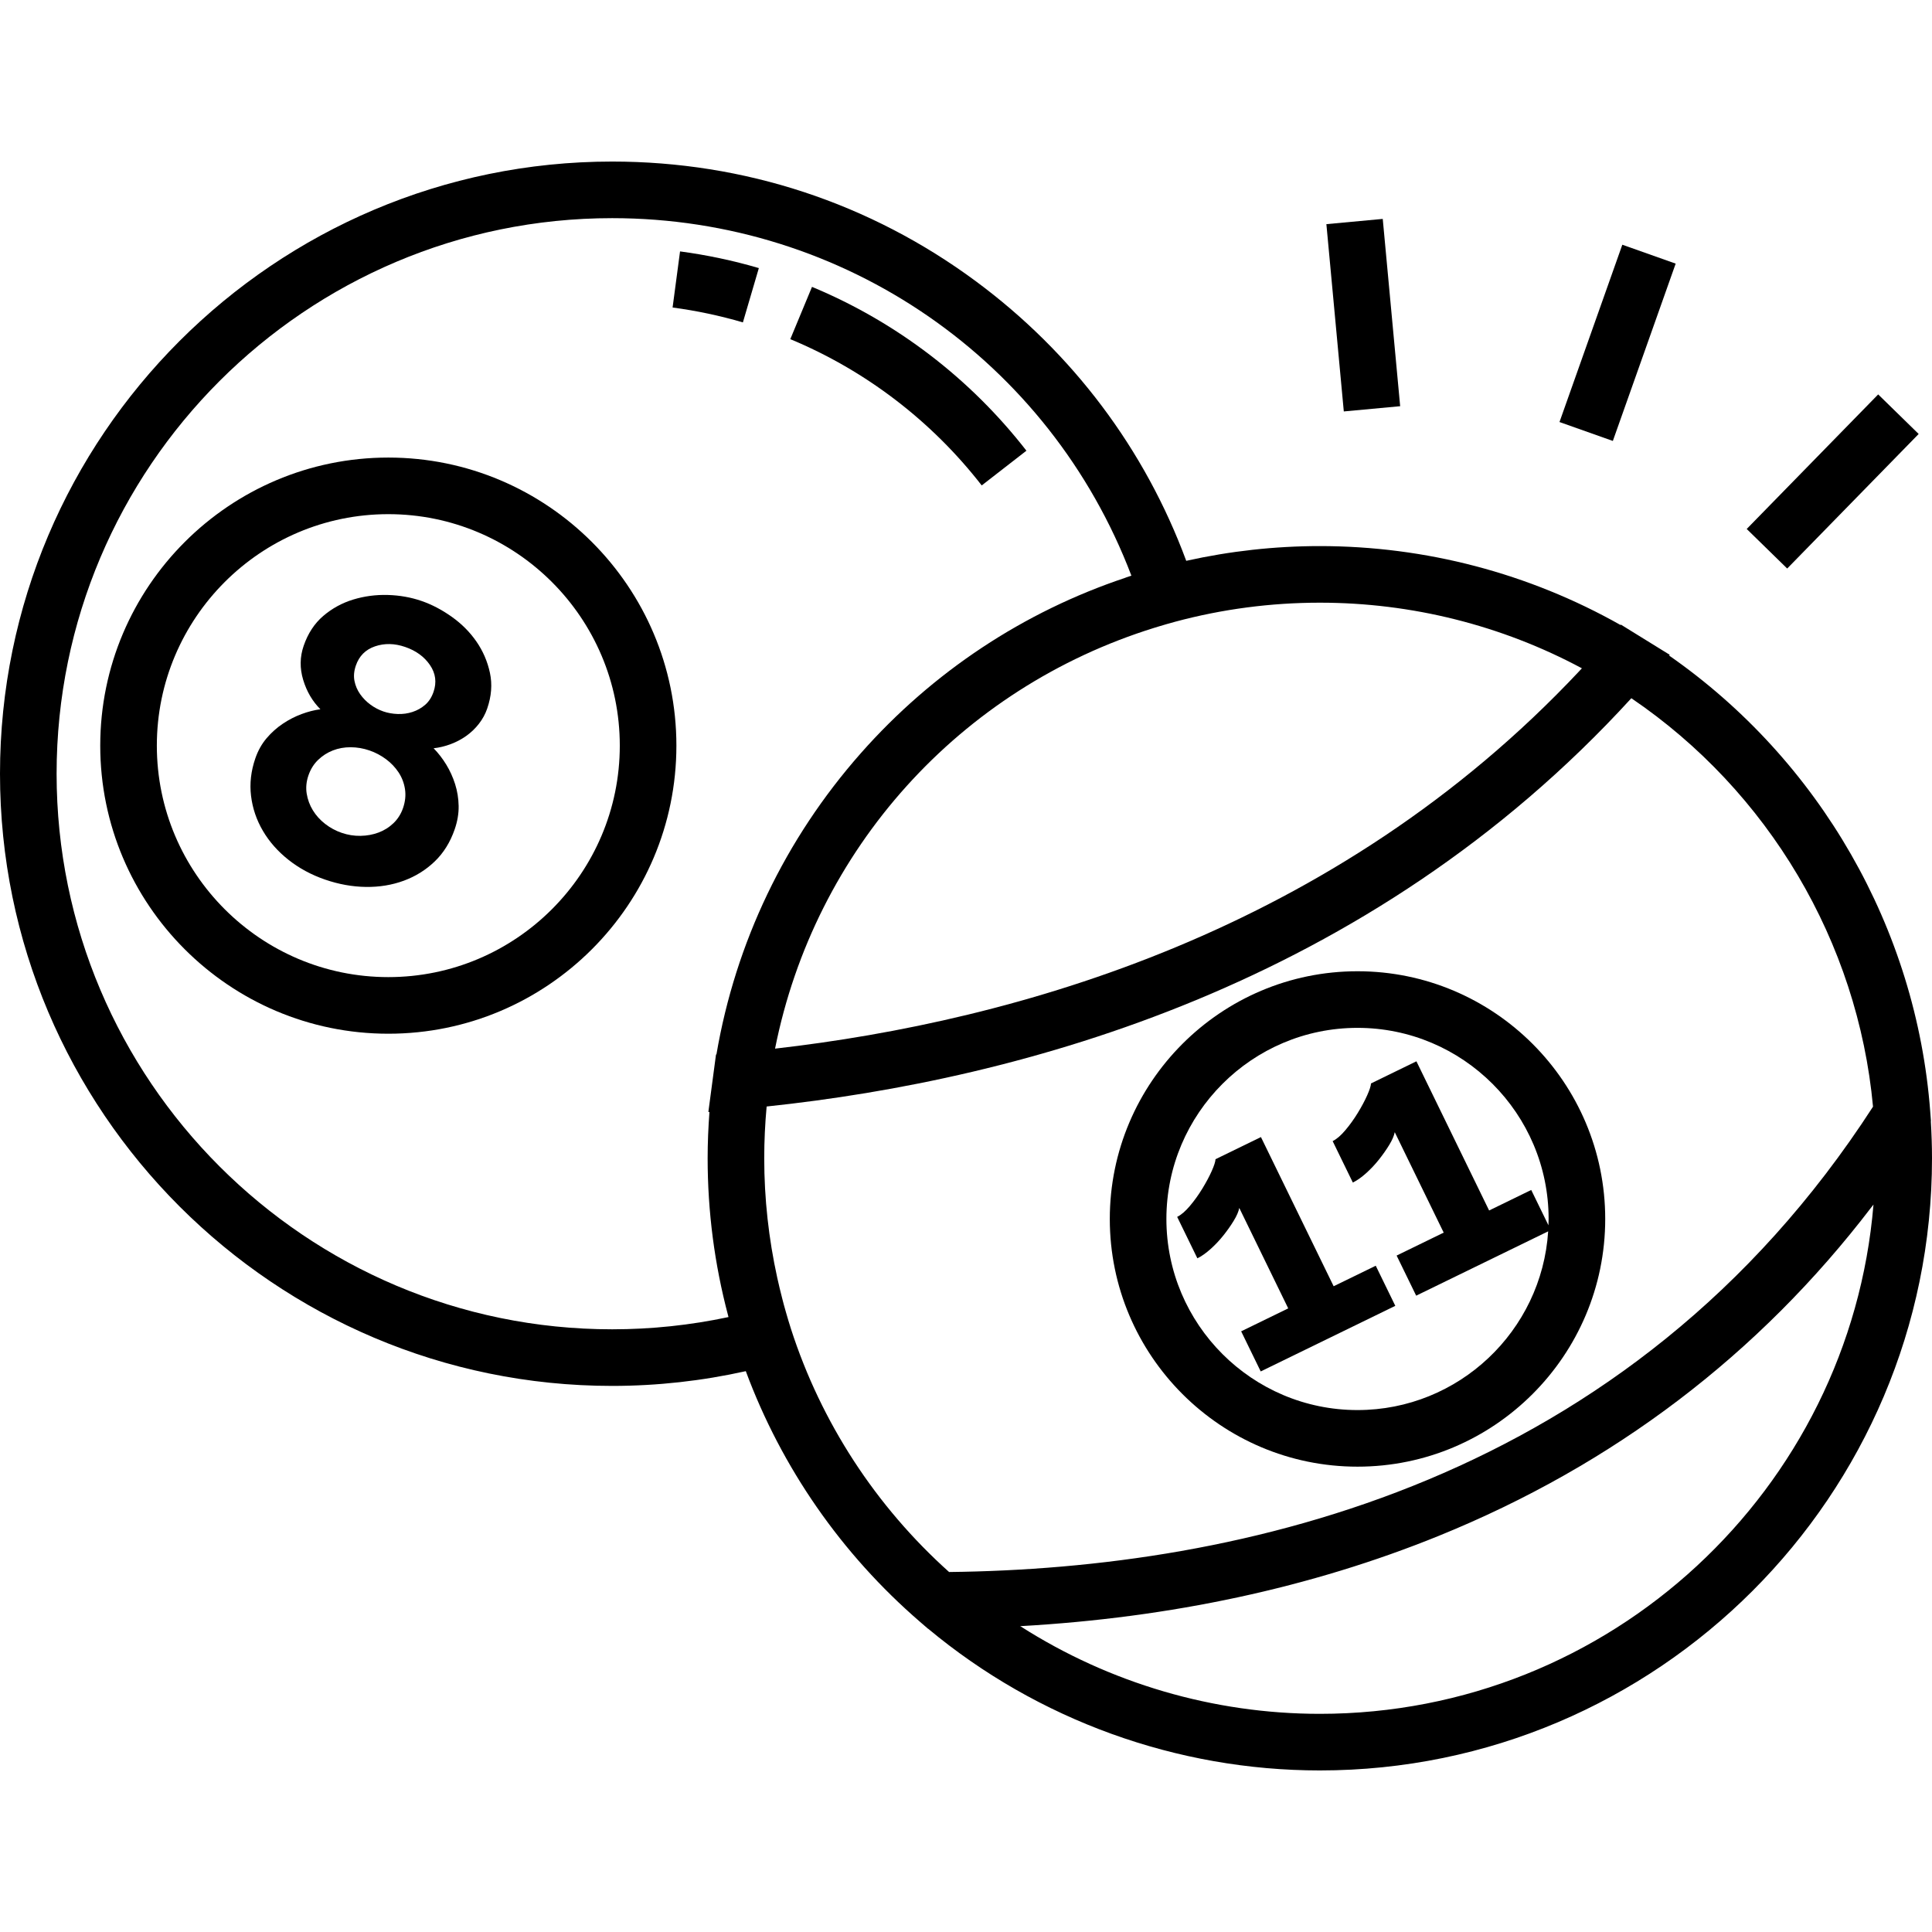
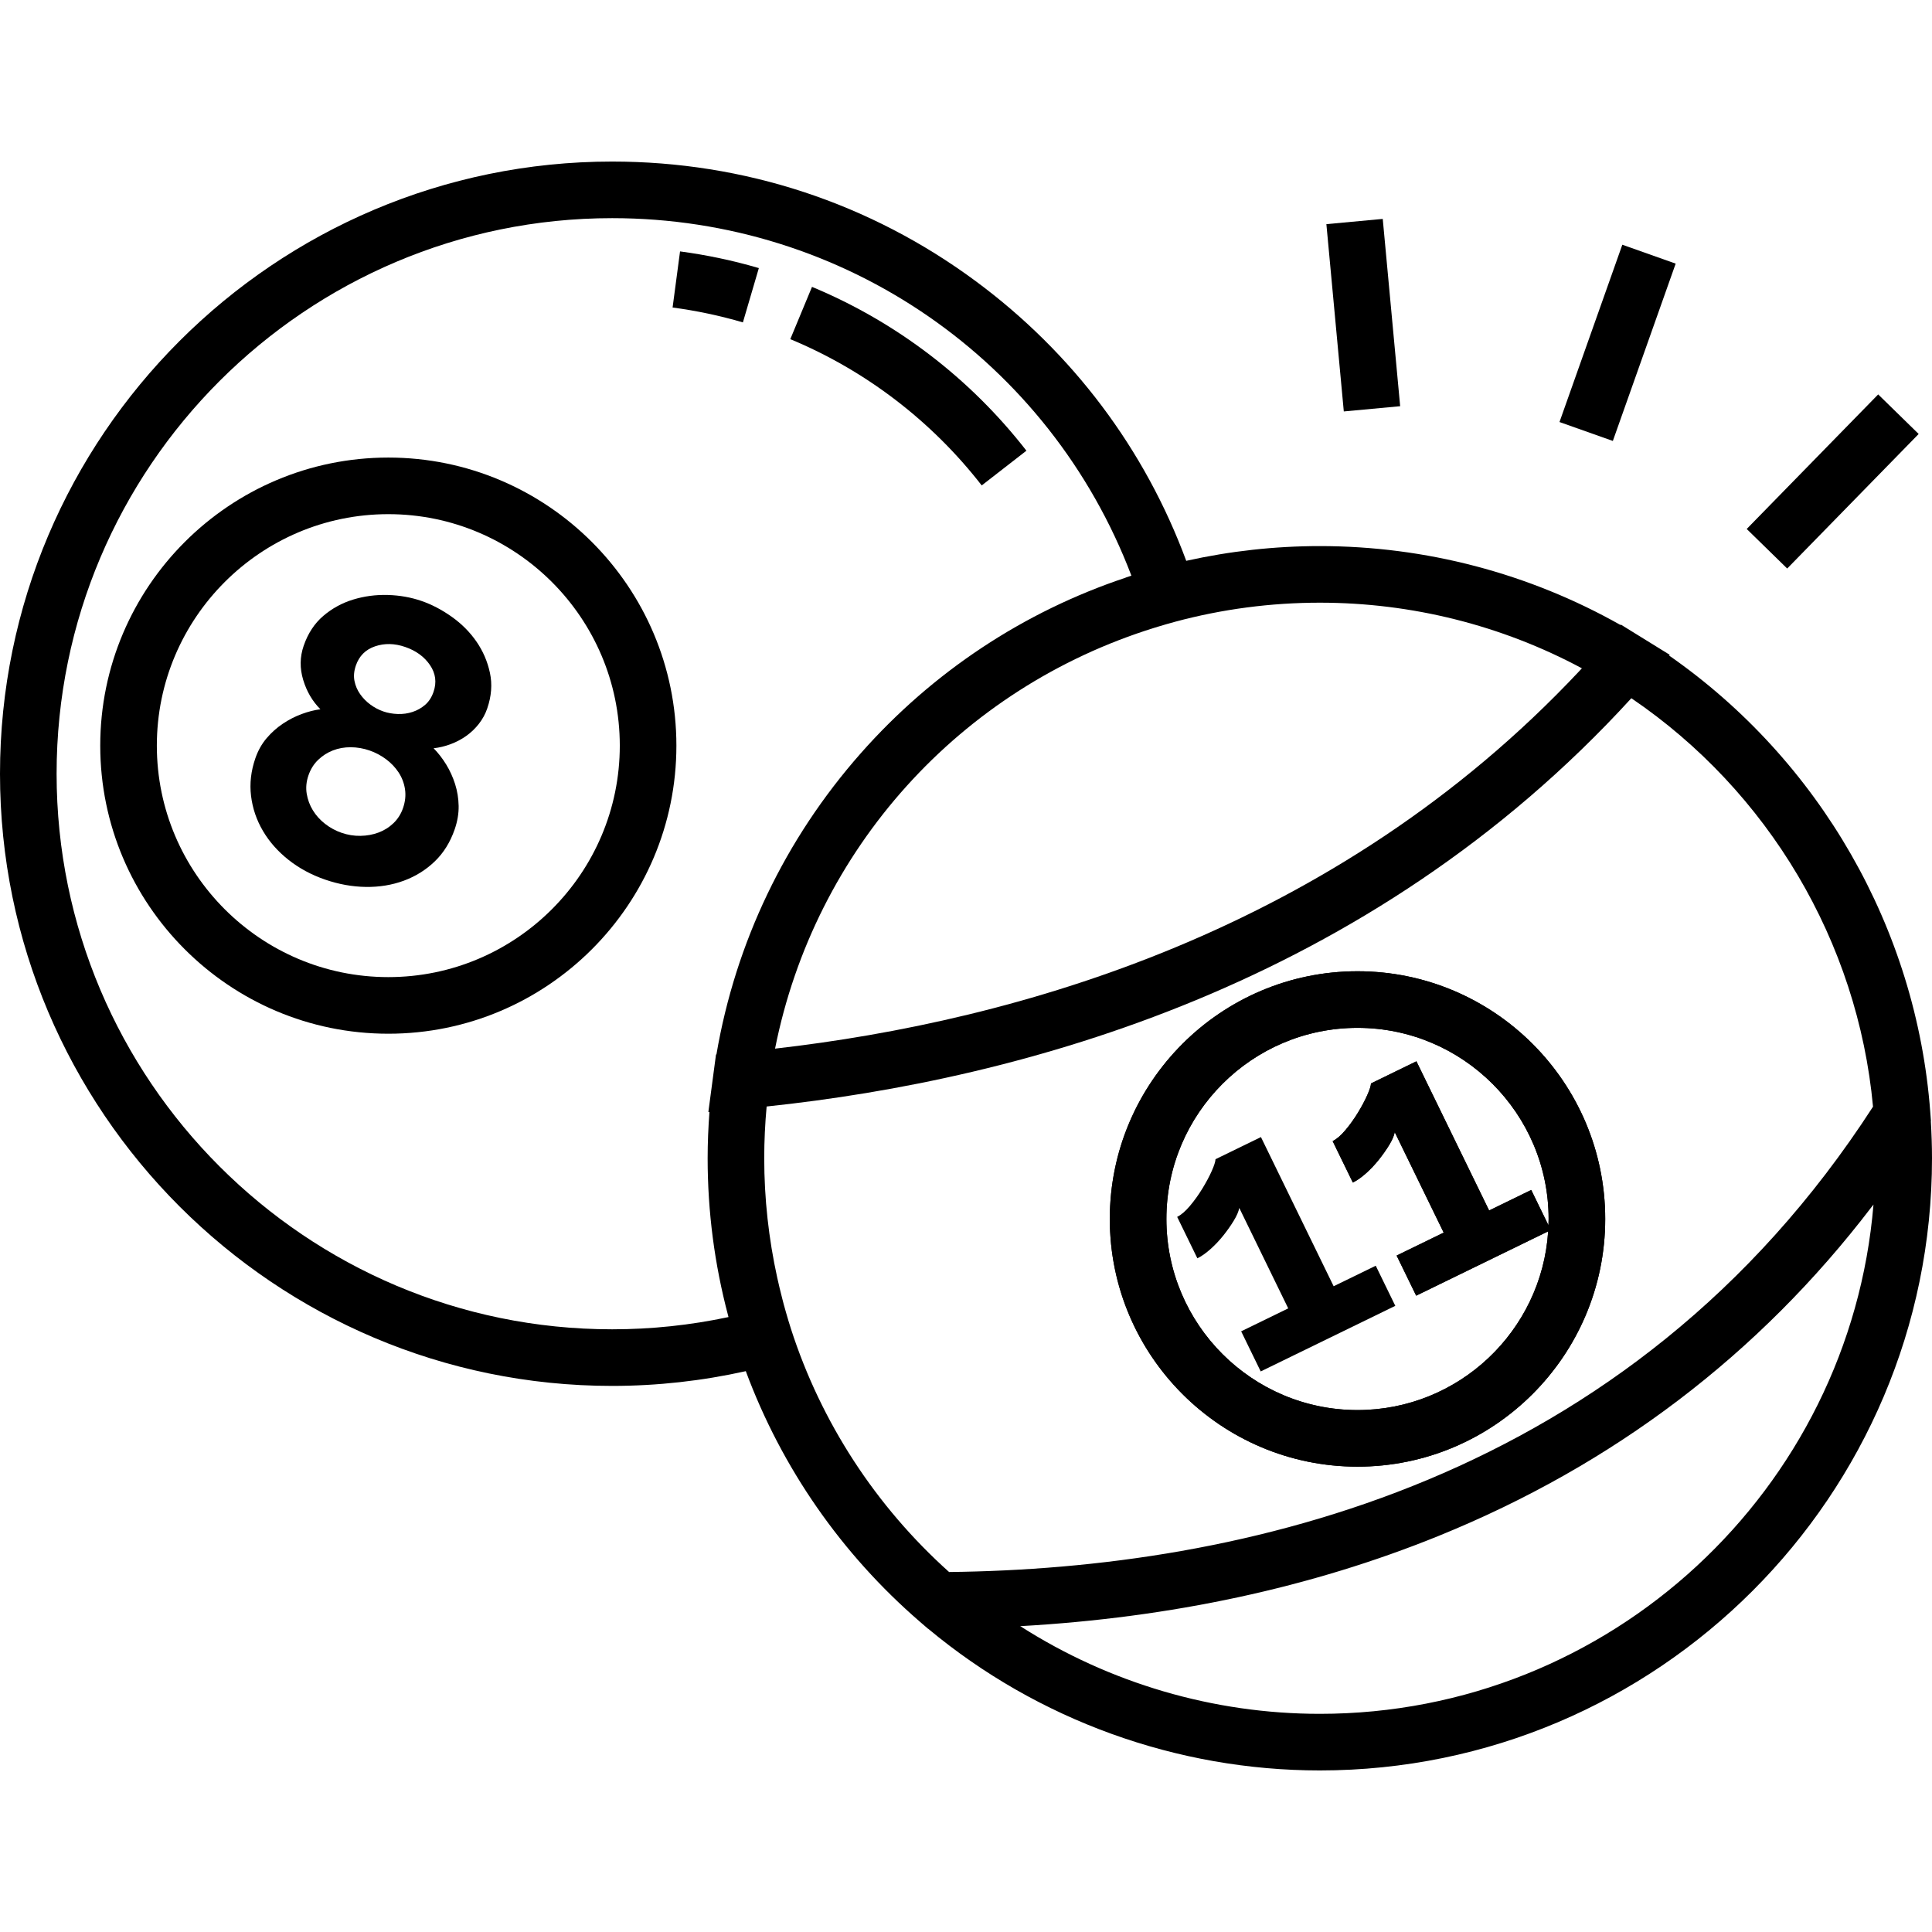
<svg xmlns="http://www.w3.org/2000/svg" version="1.1" id="Layer_1" x="0px" y="0px" viewBox="0 0 512 512" style="enable-background:new 0 0 512 512;" xml:space="preserve">
  <g>
-     <g>
-       <path d="M511.691,297.149l0.031-0.049l-0.187-2.479c-3.651-48.559-29.328-93.127-69.211-120.9l0.168-0.192l-7.535-4.658    c-0.013-0.008-0.027-0.016-0.041-0.024l-5.36-3.315l-0.092,0.105c-24.249-13.697-51.663-20.919-79.699-20.919    c-11.935,0-23.81,1.324-35.4,3.906c-10.951-29.599-30.103-55.102-55.721-74.063c-28.062-20.77-61.399-31.747-96.41-31.747    C72.777,42.813,0,115.59,0,205.047S72.777,367.28,162.234,367.28c11.939,0,23.817-1.325,35.41-3.908    c9.493,25.591,25.344,48.449,46.167,66.427l2.126,1.836h0.041c29.054,24.215,65.906,37.55,103.787,37.55    c89.457,0,162.235-72.777,162.235-162.234C512,303.697,511.885,300.406,511.691,297.149z M307.001,166.042    c1.479-0.447,2.964-0.881,4.463-1.284c12.449-3.345,25.336-5.041,38.3-5.041c24.347,0,48.174,5.988,69.458,17.391    c-0.053,0.056-0.104,0.114-0.157,0.171c-0.152,0.16-0.305,0.319-0.457,0.48c0.004-0.001,0.007-0.003,0.011-0.004    c-64.812,69.118-149.51,92.865-213.222,100.145c10.514-52.813,48.913-95.532,100.597-111.552    C306.329,166.243,306.665,166.143,307.001,166.042z M188.013,294.671c-0.308,4.094-0.481,8.198-0.481,12.279    c0,14.123,1.822,28.091,5.412,41.636c0.038,0.15,0.073,0.302,0.113,0.451c-10.101,2.154-20.438,3.242-30.823,3.242    C81.049,352.28,15,286.232,15,205.047S81.049,57.813,162.234,57.813c61.575,0,115.933,37.761,137.599,94.746    c-0.511,0.165-1.018,0.34-1.526,0.51c0.006,0.004,0.011,0.009,0.016,0.012c-27.018,9.014-51.143,24.956-70.198,46.532    c-20.048,22.701-33.204,50.19-38.262,79.824l-0.113,0.01l-0.789,5.932l-1.239,9.318L188.013,294.671z M209.618,352.181    c-0.48-1.488-0.919-2.988-1.351-4.489c-0.188-0.659-0.377-1.318-0.555-1.979c-0.152-0.56-0.29-1.123-0.436-1.684    c-0.461-1.795-0.898-3.596-1.295-5.406c-2.275-10.364-3.451-20.966-3.451-31.672c0-4.558,0.214-9.15,0.636-13.715    c67.618-7.135,159.596-32.04,229.157-108.201c36.338,24.67,60.011,64.565,64.047,108.243    C431.715,393.298,328.258,415.733,251.517,416.6C232.063,399.155,217.603,376.94,209.618,352.181z M349.765,454.185    c-28.189,0-55.75-8.137-79.294-23.18c-0.052-0.016-0.103-0.036-0.154-0.052c40.009-2.243,77.244-10.246,110.924-23.916    c46.41-18.836,84.889-48.088,114.699-87.11c0,0.003-0.001,0.007-0.002,0.011c0.184-0.24,0.371-0.476,0.554-0.717    C490.237,394.685,426.819,454.185,349.765,454.185z" />
-     </g>
+     <path d="M511.691,297.149l0.031-0.049l-0.187-2.479c-3.651-48.559-29.328-93.127-69.211-120.9l0.168-0.192l-7.535-4.658    c-0.013-0.008-0.027-0.016-0.041-0.024l-5.36-3.315l-0.092,0.105c-24.249-13.697-51.663-20.919-79.699-20.919    c-11.935,0-23.81,1.324-35.4,3.906c-10.951-29.599-30.103-55.102-55.721-74.063c-28.062-20.77-61.399-31.747-96.41-31.747    C72.777,42.813,0,115.59,0,205.047S72.777,367.28,162.234,367.28c11.939,0,23.817-1.325,35.41-3.908    c9.493,25.591,25.344,48.449,46.167,66.427l2.126,1.836h0.041c29.054,24.215,65.906,37.55,103.787,37.55    c89.457,0,162.235-72.777,162.235-162.234C512,303.697,511.885,300.406,511.691,297.149z M307.001,166.042    c1.479-0.447,2.964-0.881,4.463-1.284c12.449-3.345,25.336-5.041,38.3-5.041c24.347,0,48.174,5.988,69.458,17.391    c-0.053,0.056-0.104,0.114-0.157,0.171c-0.152,0.16-0.305,0.319-0.457,0.48c0.004-0.001,0.007-0.003,0.011-0.004    c-64.812,69.118-149.51,92.865-213.222,100.145c10.514-52.813,48.913-95.532,100.597-111.552    C306.329,166.243,306.665,166.143,307.001,166.042z M188.013,294.671c-0.308,4.094-0.481,8.198-0.481,12.279    c0,14.123,1.822,28.091,5.412,41.636c0.038,0.15,0.073,0.302,0.113,0.451c-10.101,2.154-20.438,3.242-30.823,3.242    C81.049,352.28,15,286.232,15,205.047S81.049,57.813,162.234,57.813c61.575,0,115.933,37.761,137.599,94.746    c-0.511,0.165-1.018,0.34-1.526,0.51c0.006,0.004,0.011,0.009,0.016,0.012c-27.018,9.014-51.143,24.956-70.198,46.532    c-20.048,22.701-33.204,50.19-38.262,79.824l-0.113,0.01l-0.789,5.932l-1.239,9.318L188.013,294.671z M209.618,352.181    c-0.48-1.488-0.919-2.988-1.351-4.489c-0.188-0.659-0.377-1.318-0.555-1.979c-0.152-0.56-0.29-1.123-0.436-1.684    c-0.461-1.795-0.898-3.596-1.295-5.406c-2.275-10.364-3.451-20.966-3.451-31.672c0-4.558,0.214-9.15,0.636-13.715    c67.618-7.135,159.596-32.04,229.157-108.201c36.338,24.67,60.011,64.565,64.047,108.243    C431.715,393.298,328.258,415.733,251.517,416.6C232.063,399.155,217.603,376.94,209.618,352.181z M349.765,454.185    c-28.189,0-55.75-8.137-79.294-23.18c-0.052-0.016-0.103-0.036-0.154-0.052c40.009-2.243,77.244-10.246,110.924-23.916    c46.41-18.836,84.889-48.088,114.699-87.11c0,0.003-0.001,0.007-0.002,0.011c0.184-0.24,0.371-0.476,0.554-0.717    C490.237,394.685,426.819,454.185,349.765,454.185z" />
+     <path d="M359.753,257.391c-36.196,0-65.645,29.448-65.645,65.645s29.449,65.645,65.645,65.645    c36.197,0,65.646-29.448,65.646-65.645S395.951,257.391,359.753,257.391z M358.516,313.386c1.111-0.542,2.286-1.366,3.521-2.478    c1.235-1.108,2.368-2.313,3.402-3.615c1.032-1.299,1.942-2.594,2.728-3.884c0.785-1.288,1.271-2.412,1.455-3.372l12.973,26.62    l-12.475,6.079l5.182,10.63l34.977-17.046c-1.698,26.401-23.705,47.362-50.527,47.362c-27.926,0-50.644-22.719-50.644-50.644    s22.72-50.644,50.645-50.644c27.926,0,50.646,22.719,50.646,50.644c0,0.564-0.024,1.121-0.043,1.681l-4.565-9.366l-11.158,5.438    l-19.268-39.534l-12.035,5.866c-0.037,0.67-0.375,1.723-1.017,3.158c-0.641,1.437-1.465,2.98-2.473,4.629    c-1.008,1.652-2.108,3.186-3.303,4.6c-1.195,1.418-2.318,2.381-3.373,2.895L358.516,313.386z" />
+     <path d="M359.753,257.391c-36.196,0-65.645,29.448-65.645,65.645s29.449,65.645,65.645,65.645    c36.197,0,65.646-29.448,65.646-65.645S395.951,257.391,359.753,257.391z M358.516,313.386c1.111-0.542,2.286-1.366,3.521-2.478    c1.235-1.108,2.368-2.313,3.402-3.615c1.032-1.299,1.942-2.594,2.728-3.884c0.785-1.288,1.271-2.412,1.455-3.372l12.973,26.62    l-12.475,6.079l5.182,10.63l34.977-17.046c-1.698,26.401-23.705,47.362-50.527,47.362c-27.926,0-50.644-22.719-50.644-50.644    s22.72-50.644,50.645-50.644c27.926,0,50.646,22.719,50.646,50.644c0,0.564-0.024,1.121-0.043,1.681l-4.565-9.366l-11.158,5.438    l-19.268-39.534l-12.035,5.866c-0.037,0.67-0.375,1.723-1.017,3.158c-0.641,1.437-1.465,2.98-2.473,4.629    c-1.008,1.652-2.108,3.186-3.303,4.6c-1.195,1.418-2.318,2.381-3.373,2.895L358.516,313.386z" />
+     <path d="M102.909,121.259c-42.096,0-76.344,34.248-76.344,76.344s34.248,76.343,76.344,76.343    c42.096,0,76.343-34.247,76.343-76.343S145.005,121.259,102.909,121.259z M102.909,258.945c-33.825,0-61.344-27.519-61.344-61.343    c0-33.825,27.519-61.344,61.344-61.344c33.824,0,61.343,27.519,61.343,61.344C164.252,231.427,136.733,258.945,102.909,258.945z" />
+     <path d="M129.84,178.327c-0.646-3.016-1.837-5.784-3.575-8.3c-1.739-2.515-3.916-4.701-6.532-6.562    c-2.617-1.86-5.295-3.263-8.034-4.206c-2.81-0.969-5.788-1.496-8.937-1.586c-3.149-0.089-6.201,0.316-9.154,1.213    c-2.952,0.898-5.598,2.344-7.932,4.336c-2.336,1.993-4.067,4.633-5.2,7.921c-1.016,2.946-1.059,5.957-0.127,9.037    c0.932,3.08,2.451,5.673,4.561,7.779c-1.607,0.214-3.266,0.638-4.979,1.272c-1.713,0.637-3.367,1.483-4.957,2.545    c-1.593,1.061-3.033,2.346-4.318,3.856c-1.288,1.511-2.285,3.294-2.993,5.349c-1.157,3.357-1.535,6.675-1.132,9.955    c0.4,3.282,1.446,6.361,3.137,9.242c1.688,2.882,3.947,5.441,6.778,7.682c2.829,2.24,6.06,3.985,9.69,5.236    c3.63,1.252,7.236,1.9,10.823,1.949c3.585,0.049,6.936-0.502,10.053-1.65c3.114-1.148,5.848-2.851,8.197-5.107    c2.347-2.254,4.112-5.095,5.293-8.521c0.731-2.122,1.078-4.187,1.043-6.192c-0.039-2.006-0.352-3.933-0.938-5.784    c-0.589-1.851-1.374-3.577-2.354-5.179c-0.981-1.604-2.096-3.039-3.341-4.313c1.513-0.169,3.016-0.531,4.513-1.089    c1.494-0.558,2.875-1.288,4.146-2.191c1.269-0.903,2.386-1.976,3.35-3.214c0.962-1.238,1.693-2.578,2.188-4.017    C130.243,184.5,130.485,181.348,129.84,178.327z M106.811,214.132c-0.543,1.576-1.388,2.912-2.532,4.012    c-1.146,1.1-2.467,1.93-3.961,2.486c-1.496,0.559-3.091,0.852-4.786,0.879c-1.695,0.03-3.365-0.24-5.01-0.807    c-1.576-0.543-3.028-1.331-4.357-2.363c-1.33-1.033-2.412-2.229-3.246-3.591c-0.835-1.36-1.38-2.832-1.639-4.416    c-0.259-1.583-0.105-3.197,0.461-4.841c0.566-1.645,1.423-3.016,2.568-4.115c1.145-1.1,2.447-1.934,3.909-2.504    c1.46-0.569,3.032-0.852,4.718-0.846c1.683,0.006,3.348,0.292,4.991,0.858c1.575,0.543,3.033,1.315,4.376,2.313    c1.34,1,2.452,2.168,3.332,3.506c0.879,1.337,1.444,2.815,1.691,4.433C107.572,210.755,107.4,212.42,106.811,214.132z     M114.891,183.35c-0.496,1.439-1.235,2.583-2.217,3.432c-0.983,0.851-2.102,1.48-3.354,1.891    c-1.254,0.412-2.561,0.594-3.924,0.544c-1.362-0.048-2.627-0.272-3.791-0.674c-1.232-0.425-2.385-1.032-3.451-1.822    c-1.07-0.788-1.978-1.716-2.723-2.777c-0.746-1.062-1.242-2.228-1.494-3.503c-0.25-1.273-0.127-2.631,0.369-4.069    c0.873-2.533,2.567-4.23,5.087-5.086c2.516-0.856,5.178-0.802,7.987,0.167c2.877,0.991,5.066,2.59,6.568,4.792    C115.449,178.447,115.764,180.817,114.891,183.35z" />
+     <path d="M364.588,335.43l-11.158,5.438l-19.268-39.534l-12.035,5.866c-0.037,0.67-0.375,1.724-1.017,3.158    c-0.641,1.437-1.465,2.98-2.473,4.629c-1.008,1.652-2.108,3.187-3.303,4.6c-1.195,1.418-2.318,2.381-3.373,2.895l5.353,10.982    c1.112-0.542,2.286-1.367,3.521-2.479c1.235-1.107,2.369-2.313,3.402-3.614c1.034-1.3,1.944-2.594,2.729-3.885    c0.785-1.288,1.271-2.412,1.455-3.372l12.973,26.62l-12.475,6.08l5.182,10.63l35.668-17.385L364.588,335.43z" />
+     <rect x="403.745" y="83.363" transform="matrix(0.334 -0.9426 0.9426 0.334 199.8531 464.5702)" width="49.851" height="15.001" />
+     <rect x="460.731" y="120.109" transform="matrix(0.6989 -0.7153 0.7153 0.6989 54.9775 385.799)" width="49.851" height="15" />
+     <rect x="353.783" y="58.601" transform="matrix(0.9957 -0.0926 0.0926 0.9957 -6.1822 33.8136)" width="15" height="49.849" />
+     <path d="M180.219,66.625l-1.975,14.869c6.294,0.836,12.563,2.163,18.631,3.945l4.227-14.392    C194.299,69.05,187.273,67.562,180.219,66.625z" />
+     <path d="M215.189,76.026l-5.752,13.854c19.906,8.263,37.447,21.669,50.728,38.765l11.846-9.203    C257.139,100.297,237.49,85.285,215.189,76.026z" />
  </g>
-   <g>
-     <g>
-       <path d="M359.753,257.391c-36.196,0-65.645,29.448-65.645,65.645s29.449,65.645,65.645,65.645    c36.197,0,65.646-29.448,65.646-65.645S395.951,257.391,359.753,257.391z M358.516,313.386c1.111-0.542,2.286-1.366,3.521-2.478    c1.235-1.108,2.368-2.313,3.402-3.615c1.032-1.299,1.942-2.594,2.728-3.884c0.785-1.288,1.271-2.412,1.455-3.372l12.973,26.62    l-12.475,6.079l5.182,10.63l34.977-17.046c-1.698,26.401-23.705,47.362-50.527,47.362c-27.926,0-50.644-22.719-50.644-50.644    s22.72-50.644,50.645-50.644c27.926,0,50.646,22.719,50.646,50.644c0,0.564-0.024,1.121-0.043,1.681l-4.565-9.366l-11.158,5.438    l-19.268-39.534l-12.035,5.866c-0.037,0.67-0.375,1.723-1.017,3.158c-0.641,1.437-1.465,2.98-2.473,4.629    c-1.008,1.652-2.108,3.186-3.303,4.6c-1.195,1.418-2.318,2.381-3.373,2.895L358.516,313.386z" />
-     </g>
-   </g>
-   <g>
-     <g>
-       <path d="M102.909,121.259c-42.096,0-76.344,34.248-76.344,76.344s34.248,76.343,76.344,76.343    c42.096,0,76.343-34.247,76.343-76.343S145.005,121.259,102.909,121.259z M102.909,258.945c-33.825,0-61.344-27.519-61.344-61.343    c0-33.825,27.519-61.344,61.344-61.344c33.824,0,61.343,27.519,61.343,61.344C164.252,231.427,136.733,258.945,102.909,258.945z" />
-     </g>
-   </g>
-   <g>
-     <g>
-       <path d="M129.84,178.327c-0.646-3.016-1.837-5.784-3.575-8.3c-1.739-2.515-3.916-4.701-6.532-6.562    c-2.617-1.86-5.295-3.263-8.034-4.206c-2.81-0.969-5.788-1.496-8.937-1.586c-3.149-0.089-6.201,0.316-9.154,1.213    c-2.952,0.898-5.598,2.344-7.932,4.336c-2.336,1.993-4.067,4.633-5.2,7.921c-1.016,2.946-1.059,5.957-0.127,9.037    c0.932,3.08,2.451,5.673,4.561,7.779c-1.607,0.214-3.266,0.638-4.979,1.272c-1.713,0.637-3.367,1.483-4.957,2.545    c-1.593,1.061-3.033,2.346-4.318,3.856c-1.288,1.511-2.285,3.294-2.993,5.349c-1.157,3.357-1.535,6.675-1.132,9.955    c0.4,3.282,1.446,6.361,3.137,9.242c1.688,2.882,3.947,5.441,6.778,7.682c2.829,2.24,6.06,3.985,9.69,5.236    c3.63,1.252,7.236,1.9,10.823,1.949c3.585,0.049,6.936-0.502,10.053-1.65c3.114-1.148,5.848-2.851,8.197-5.107    c2.347-2.254,4.112-5.095,5.293-8.521c0.731-2.122,1.078-4.187,1.043-6.192c-0.039-2.006-0.352-3.933-0.938-5.784    c-0.589-1.851-1.374-3.577-2.354-5.179c-0.981-1.604-2.096-3.039-3.341-4.313c1.513-0.169,3.016-0.531,4.513-1.089    c1.494-0.558,2.875-1.288,4.146-2.191c1.269-0.903,2.386-1.976,3.35-3.214c0.962-1.238,1.693-2.578,2.188-4.017    C130.243,184.5,130.485,181.348,129.84,178.327z M106.811,214.132c-0.543,1.576-1.388,2.912-2.532,4.012    c-1.146,1.1-2.467,1.93-3.961,2.486c-1.496,0.559-3.091,0.852-4.786,0.879c-1.695,0.03-3.365-0.24-5.01-0.807    c-1.576-0.543-3.028-1.331-4.357-2.363c-1.33-1.033-2.412-2.229-3.246-3.591c-0.835-1.36-1.38-2.832-1.639-4.416    c-0.259-1.583-0.105-3.197,0.461-4.841c0.566-1.645,1.423-3.016,2.568-4.115c1.145-1.1,2.447-1.934,3.909-2.504    c1.46-0.569,3.032-0.852,4.718-0.846c1.683,0.006,3.348,0.292,4.991,0.858c1.575,0.543,3.033,1.315,4.376,2.313    c1.34,1,2.452,2.168,3.332,3.506c0.879,1.337,1.444,2.815,1.691,4.433C107.572,210.755,107.4,212.42,106.811,214.132z     M114.891,183.35c-0.496,1.439-1.235,2.583-2.217,3.432c-0.983,0.851-2.102,1.48-3.354,1.891    c-1.254,0.412-2.561,0.594-3.924,0.544c-1.362-0.048-2.627-0.272-3.791-0.674c-1.232-0.425-2.385-1.032-3.451-1.822    c-1.07-0.788-1.978-1.716-2.723-2.777c-0.746-1.062-1.242-2.228-1.494-3.503c-0.25-1.273-0.127-2.631,0.369-4.069    c0.873-2.533,2.567-4.23,5.087-5.086c2.516-0.856,5.178-0.802,7.987,0.167c2.877,0.991,5.066,2.59,6.568,4.792    C115.449,178.447,115.764,180.817,114.891,183.35z" />
-     </g>
-   </g>
-   <g>
-     <g>
-       <path d="M364.588,335.43l-11.158,5.438l-19.268-39.534l-12.035,5.866c-0.037,0.67-0.375,1.724-1.017,3.158    c-0.641,1.437-1.465,2.98-2.473,4.629c-1.008,1.652-2.108,3.187-3.303,4.6c-1.195,1.418-2.318,2.381-3.373,2.895l5.353,10.982    c1.112-0.542,2.286-1.367,3.521-2.479c1.235-1.107,2.369-2.313,3.402-3.614c1.034-1.3,1.944-2.594,2.729-3.885    c0.785-1.288,1.271-2.412,1.455-3.372l12.973,26.62l-12.475,6.08l5.182,10.63l35.668-17.385L364.588,335.43z" />
-     </g>
-   </g>
-   <g>
-     <g>
-       <rect x="403.745" y="83.363" transform="matrix(0.334 -0.9426 0.9426 0.334 199.8531 464.5702)" width="49.851" height="15.001" />
-     </g>
-   </g>
-   <g>
-     <g>
-       <rect x="460.731" y="120.109" transform="matrix(0.6989 -0.7153 0.7153 0.6989 54.9775 385.799)" width="49.851" height="15" />
-     </g>
-   </g>
-   <g>
-     <g>
-       <rect x="353.783" y="58.601" transform="matrix(0.9957 -0.0926 0.0926 0.9957 -6.1822 33.8136)" width="15" height="49.849" />
-     </g>
-   </g>
-   <g>
-     <g>
-       <path d="M180.219,66.625l-1.975,14.869c6.294,0.836,12.563,2.163,18.631,3.945l4.227-14.392    C194.299,69.05,187.273,67.562,180.219,66.625z" />
-     </g>
-   </g>
-   <g>
-     <g>
-       <path d="M215.189,76.026l-5.752,13.854c19.906,8.263,37.447,21.669,50.728,38.765l11.846-9.203    C257.139,100.297,237.49,85.285,215.189,76.026z" />
-     </g>
-   </g>
-   <g>
- </g>
-   <g>
- </g>
-   <g>
- </g>
-   <g>
- </g>
-   <g>
- </g>
-   <g>
- </g>
-   <g>
- </g>
-   <g>
- </g>
-   <g>
- </g>
-   <g>
- </g>
-   <g>
- </g>
-   <g>
- </g>
-   <g>
- </g>
-   <g>
- </g>
-   <g>
- </g>
</svg>
